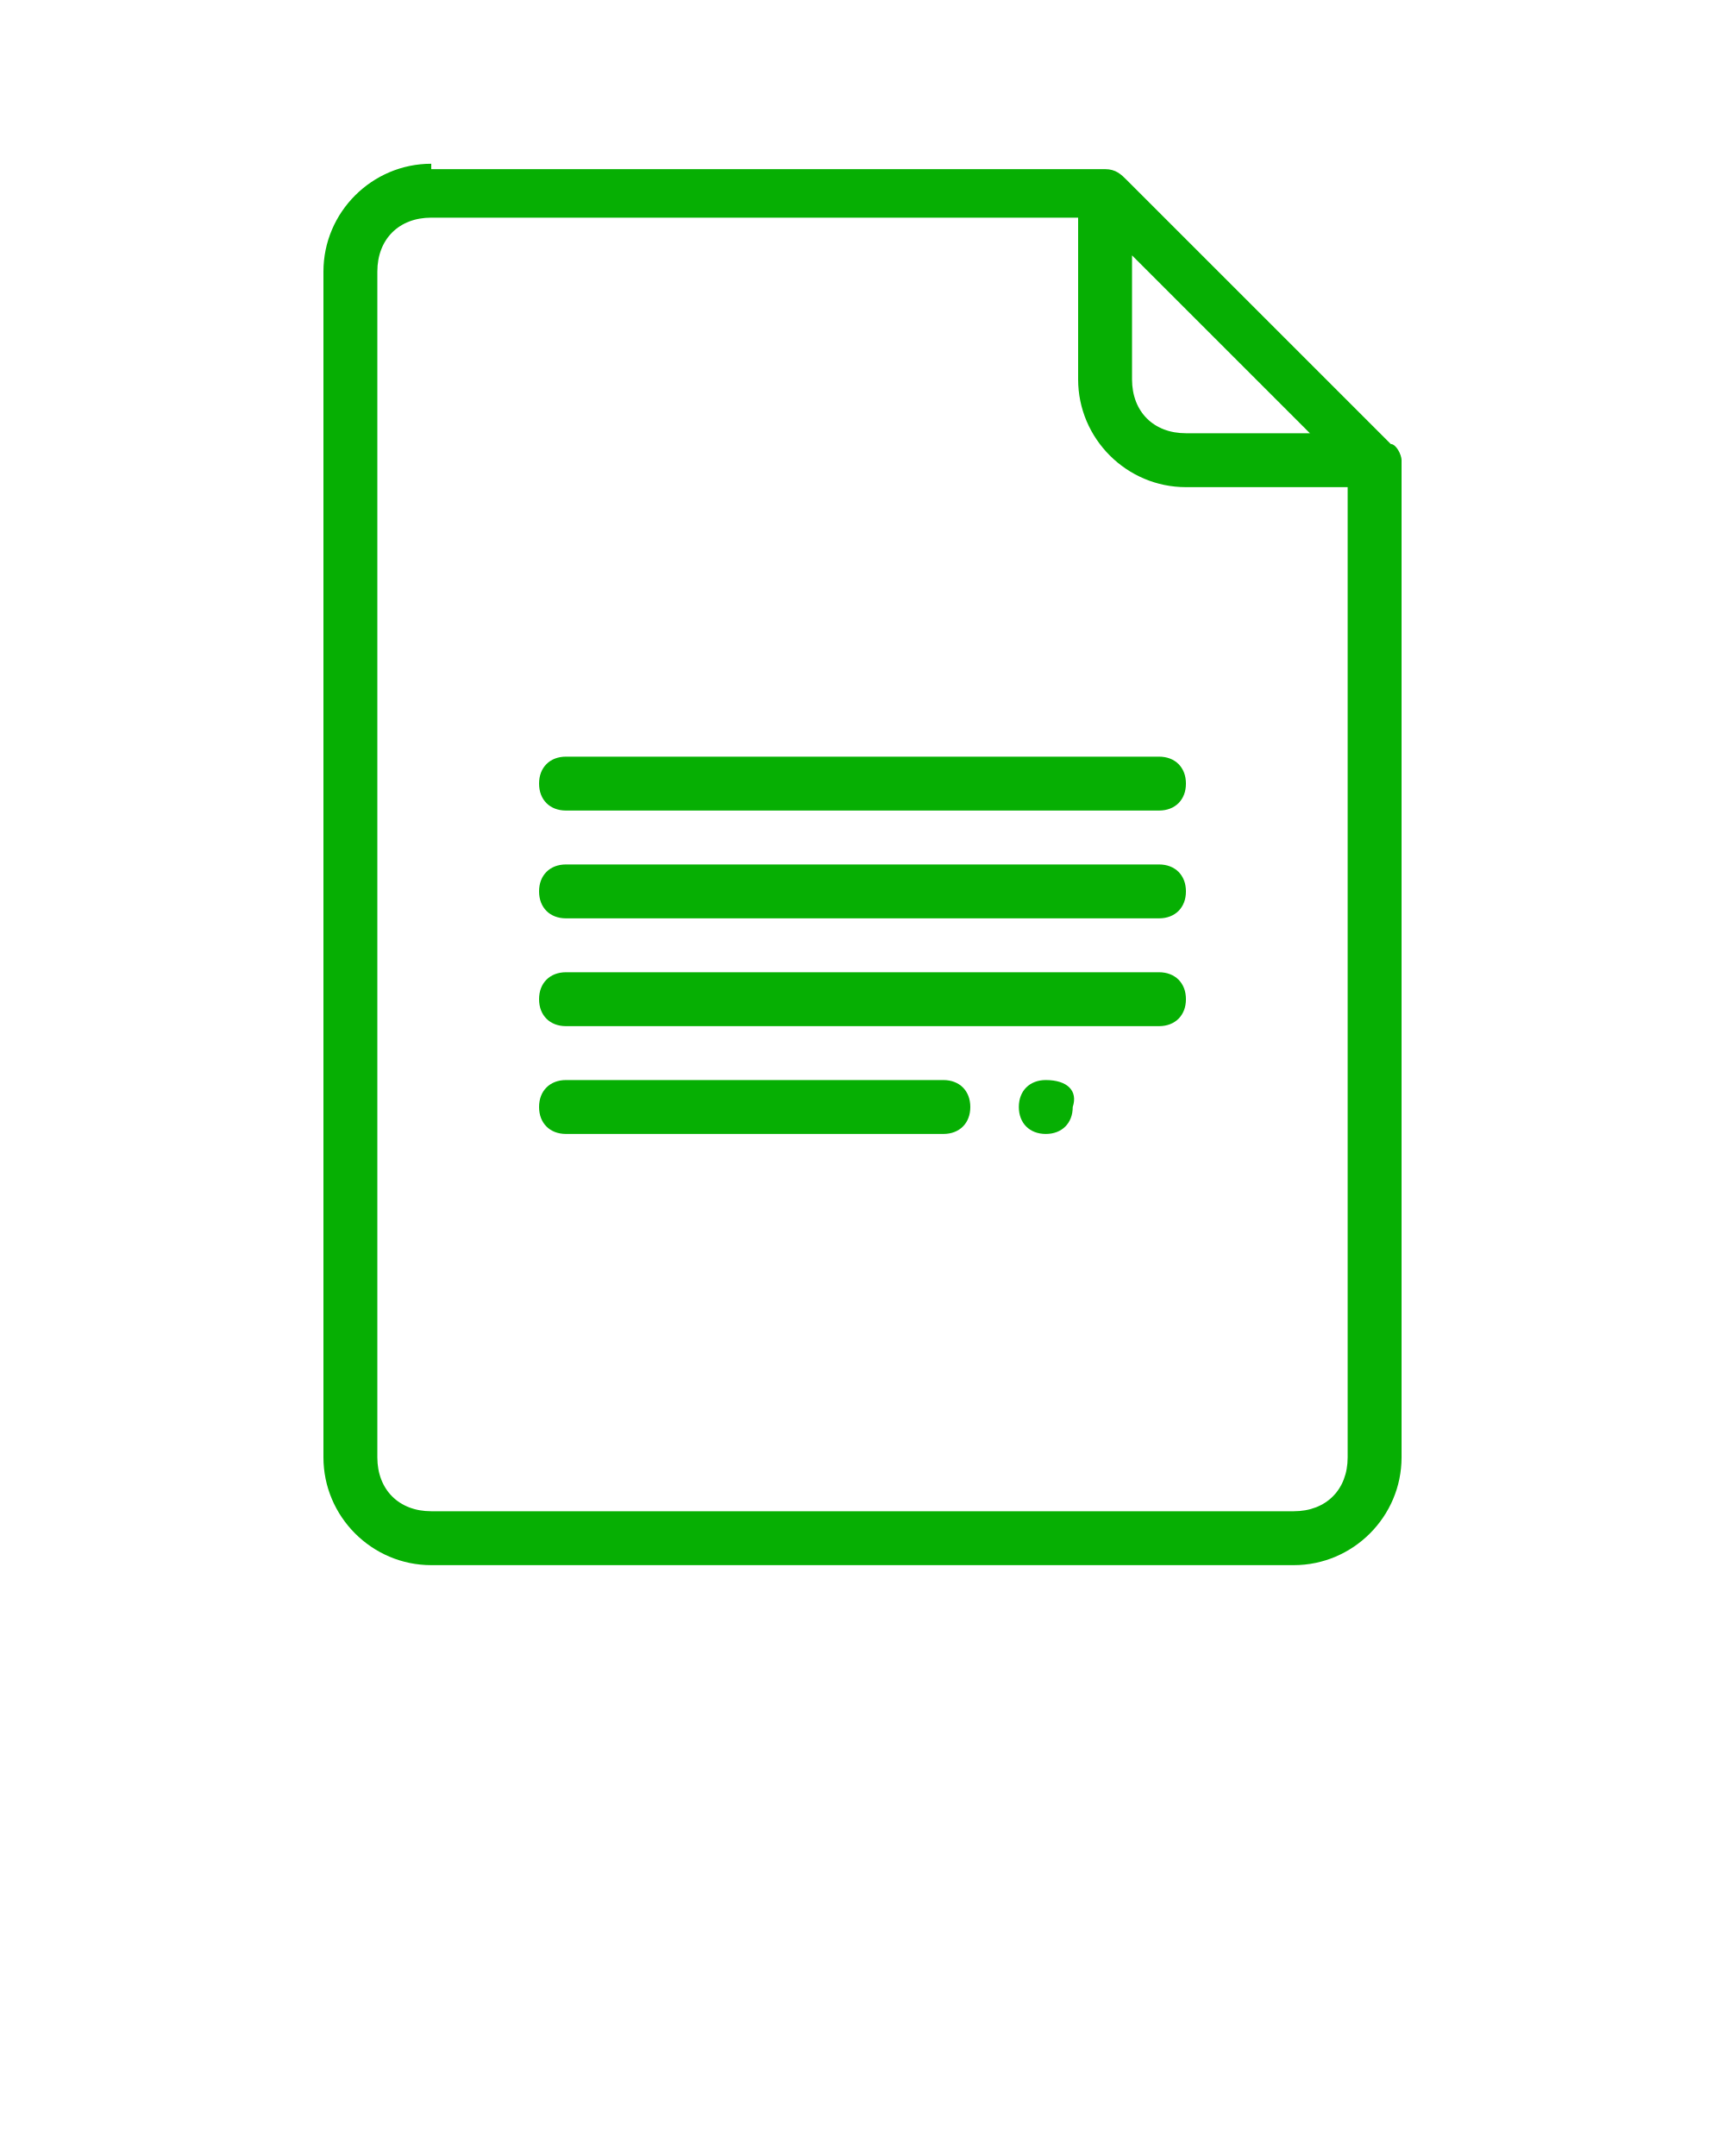
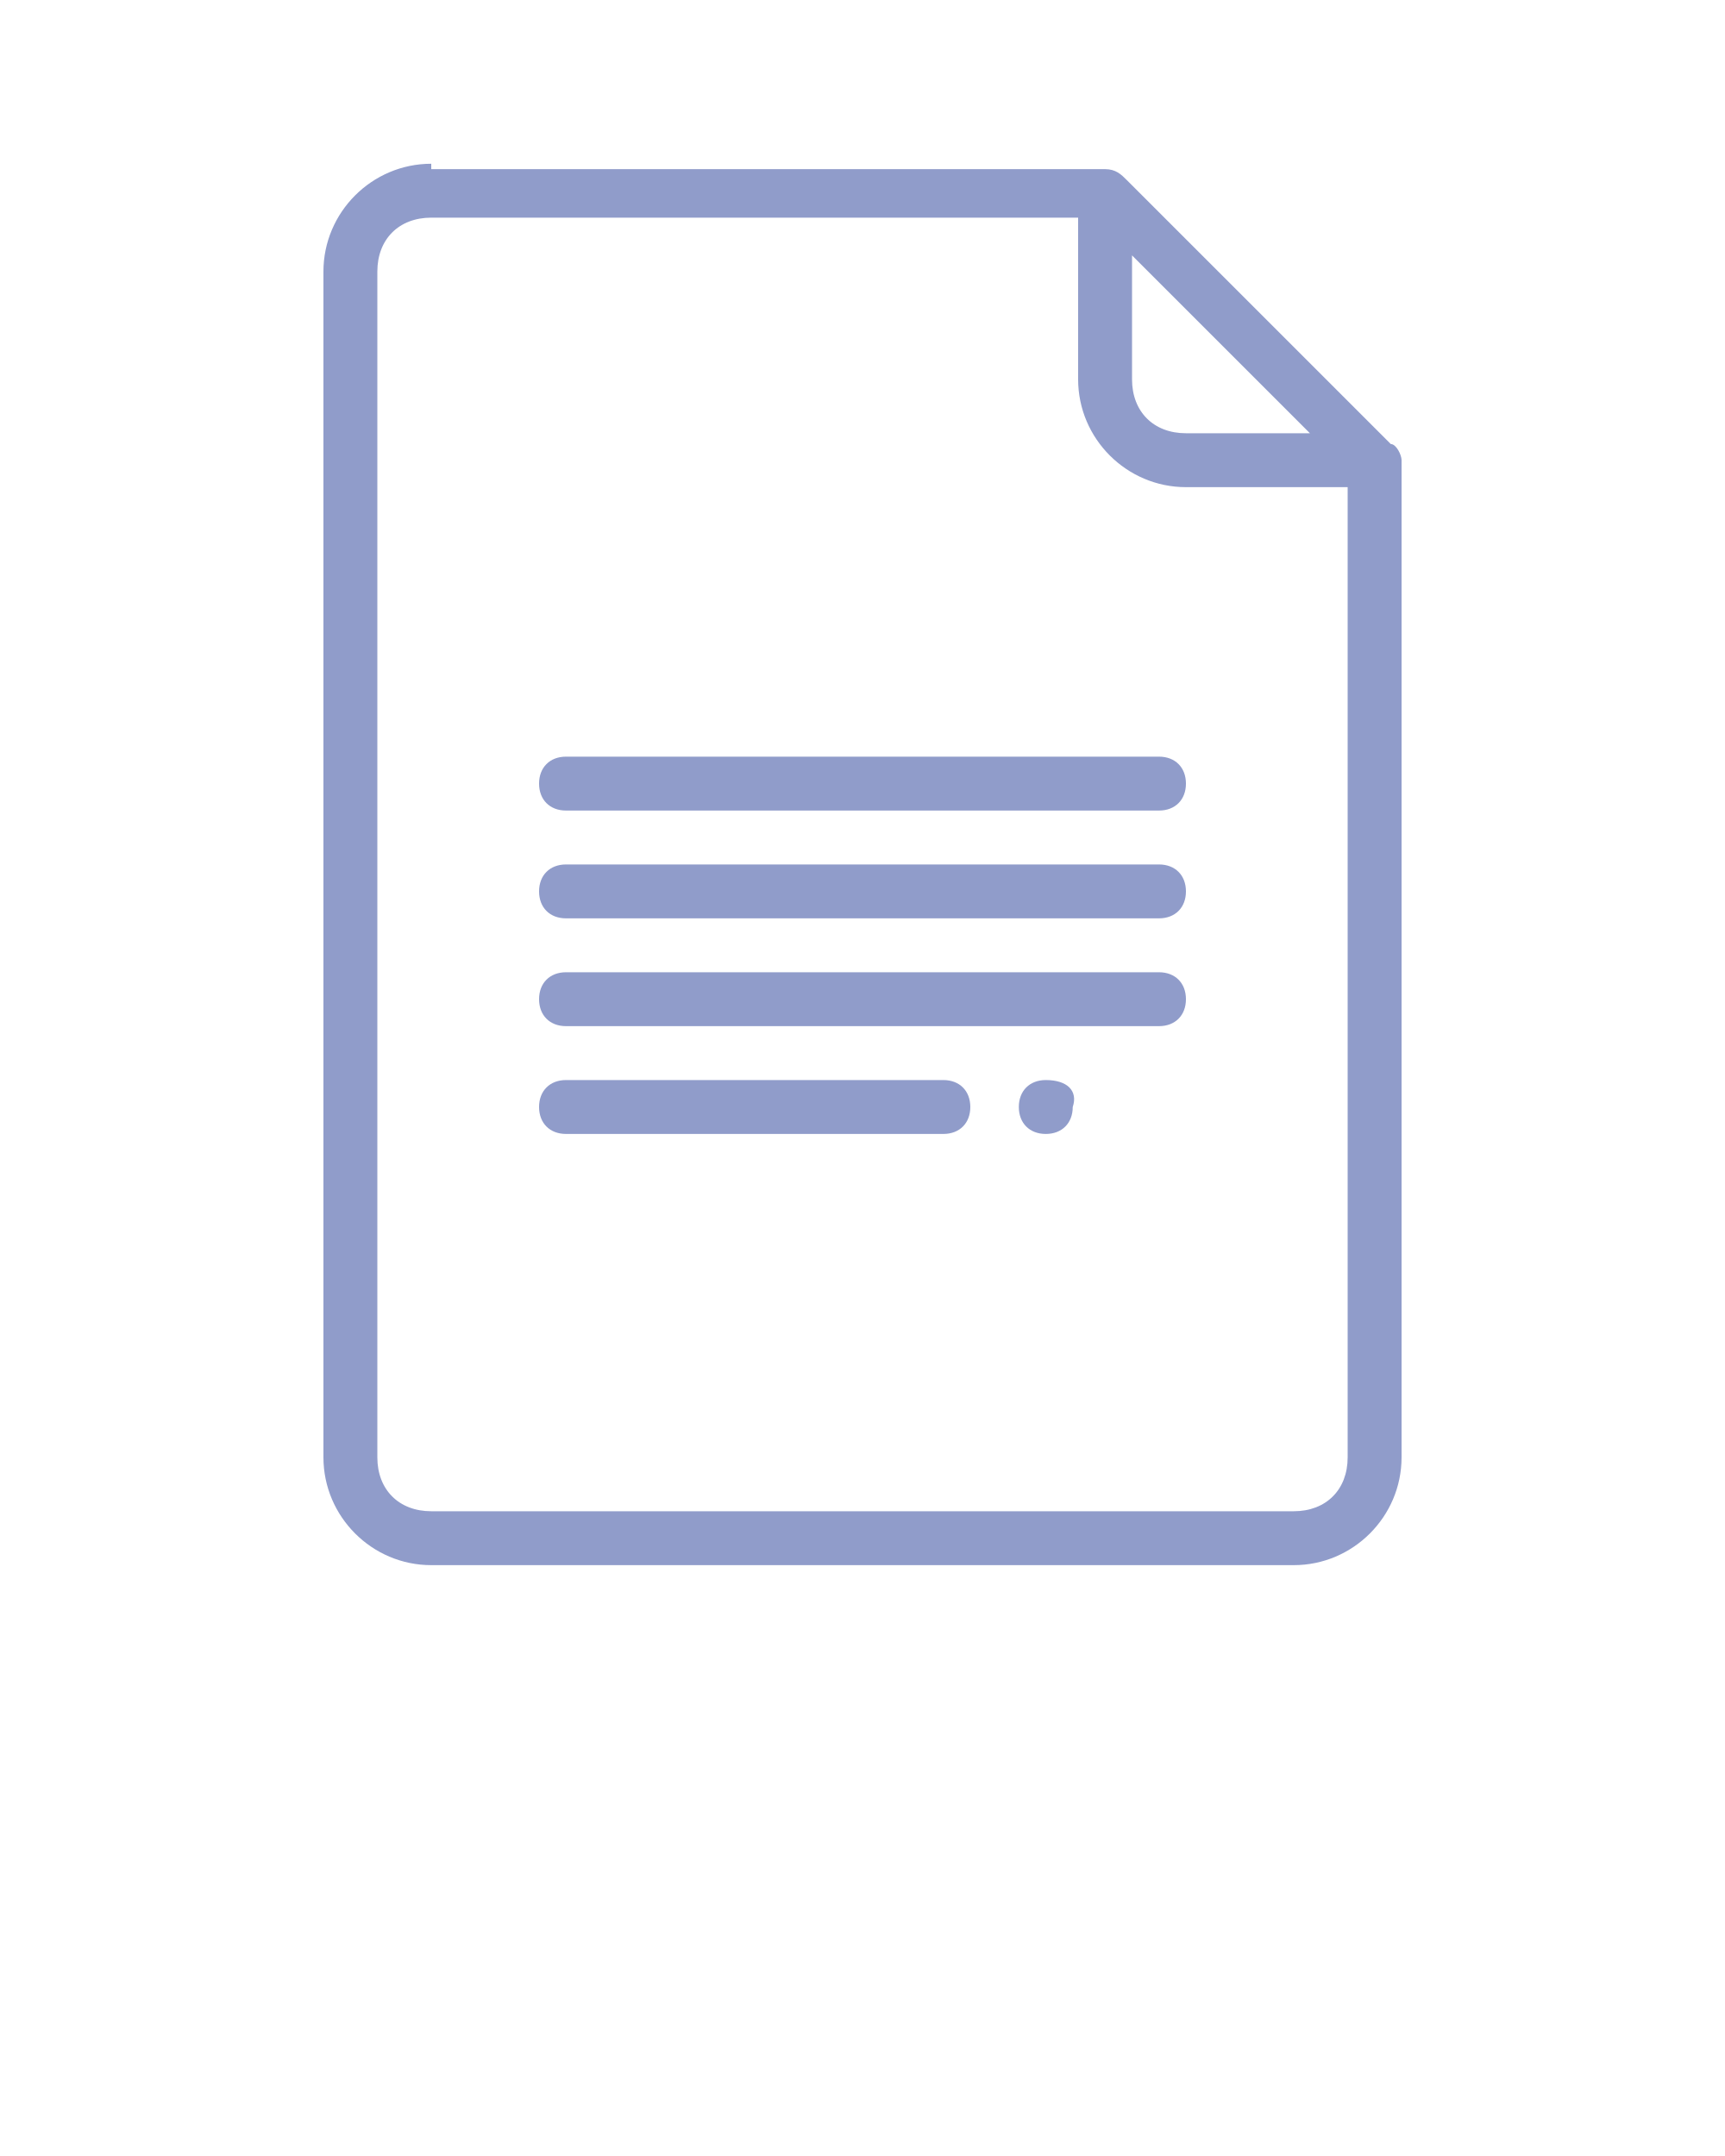
<svg xmlns="http://www.w3.org/2000/svg" version="1.1" id="Слой_1" x="0px" y="0px" viewBox="-943 1981 32 40" style="enable-background:new -943 1981 32 40;" xml:space="preserve">
  <style type="text/css">
- 	.st0{fill:#06AF03;}
+ 	.st0{fill:#909CCA;}
</style>
  <g transform="translate(0,-1020.362)">
    <g>
      <path class="st0" d="M-935,3004.4c-1.1,0-2,0.9-2,2v22c0,1.1,0.9,2,2,2h16c1.1,0,2-0.9,2-2v-18.5c0,0,0,0,0,0c0,0,0,0,0,0    c0,0,0,0,0,0c0,0,0,0,0,0c0-0.1-0.1-0.3-0.2-0.3l-4.9-4.9c0,0,0,0,0,0c-0.1-0.1-0.2-0.2-0.4-0.2H-935z M-935,3005.4h12v3    c0,1.1,0.9,2,2,2h3v18c0,0.6-0.4,1-1,1h-16c-0.6,0-1-0.4-1-1v-22C-936,3005.8-935.6,3005.4-935,3005.4z M-922,3006.1l3.3,3.3h-2.3    c-0.6,0-1-0.4-1-1V3006.1z M-932.5,3015.4c-0.3,0-0.5,0.2-0.5,0.5c0,0.3,0.2,0.5,0.5,0.5h6.6h4.4c0.3,0,0.5-0.2,0.5-0.5    c0-0.3-0.2-0.5-0.5-0.5c0,0,0,0,0,0h-4.4H-932.5C-932.5,3015.4-932.5,3015.4-932.5,3015.4z M-932.5,3017.4c-0.3,0-0.5,0.2-0.5,0.5    c0,0.3,0.2,0.5,0.5,0.5h6.6h4.4c0.3,0,0.5-0.2,0.5-0.5c0-0.3-0.2-0.5-0.5-0.5c0,0,0,0,0,0h-4.4H-932.5    C-932.5,3017.4-932.5,3017.4-932.5,3017.4z M-932.5,3019.4c-0.3,0-0.5,0.2-0.5,0.5c0,0.3,0.2,0.5,0.5,0.5h6.6h4.4    c0.3,0,0.5-0.2,0.5-0.5c0-0.3-0.2-0.5-0.5-0.5c0,0,0,0,0,0h-4.4H-932.5C-932.5,3019.4-932.5,3019.4-932.5,3019.4z M-932.5,3021.4    c-0.3,0-0.5,0.2-0.5,0.5c0,0.3,0.2,0.5,0.5,0.5h4.4h2.6c0.3,0,0.5-0.2,0.5-0.5c0-0.3-0.2-0.5-0.5-0.5c0,0,0,0,0,0h-2.6H-932.5    C-932.5,3021.4-932.5,3021.4-932.5,3021.4z M-923.6,3021.4c-0.3,0-0.5,0.2-0.5,0.5c0,0.3,0.2,0.5,0.5,0.5l0,0    c0.3,0,0.5-0.2,0.5-0.5C-923,3021.6-923.2,3021.4-923.6,3021.4C-923.5,3021.4-923.5,3021.4-923.6,3021.4    C-923.5,3021.4-923.5,3021.4-923.6,3021.4z" />
    </g>
  </g>
</svg>
